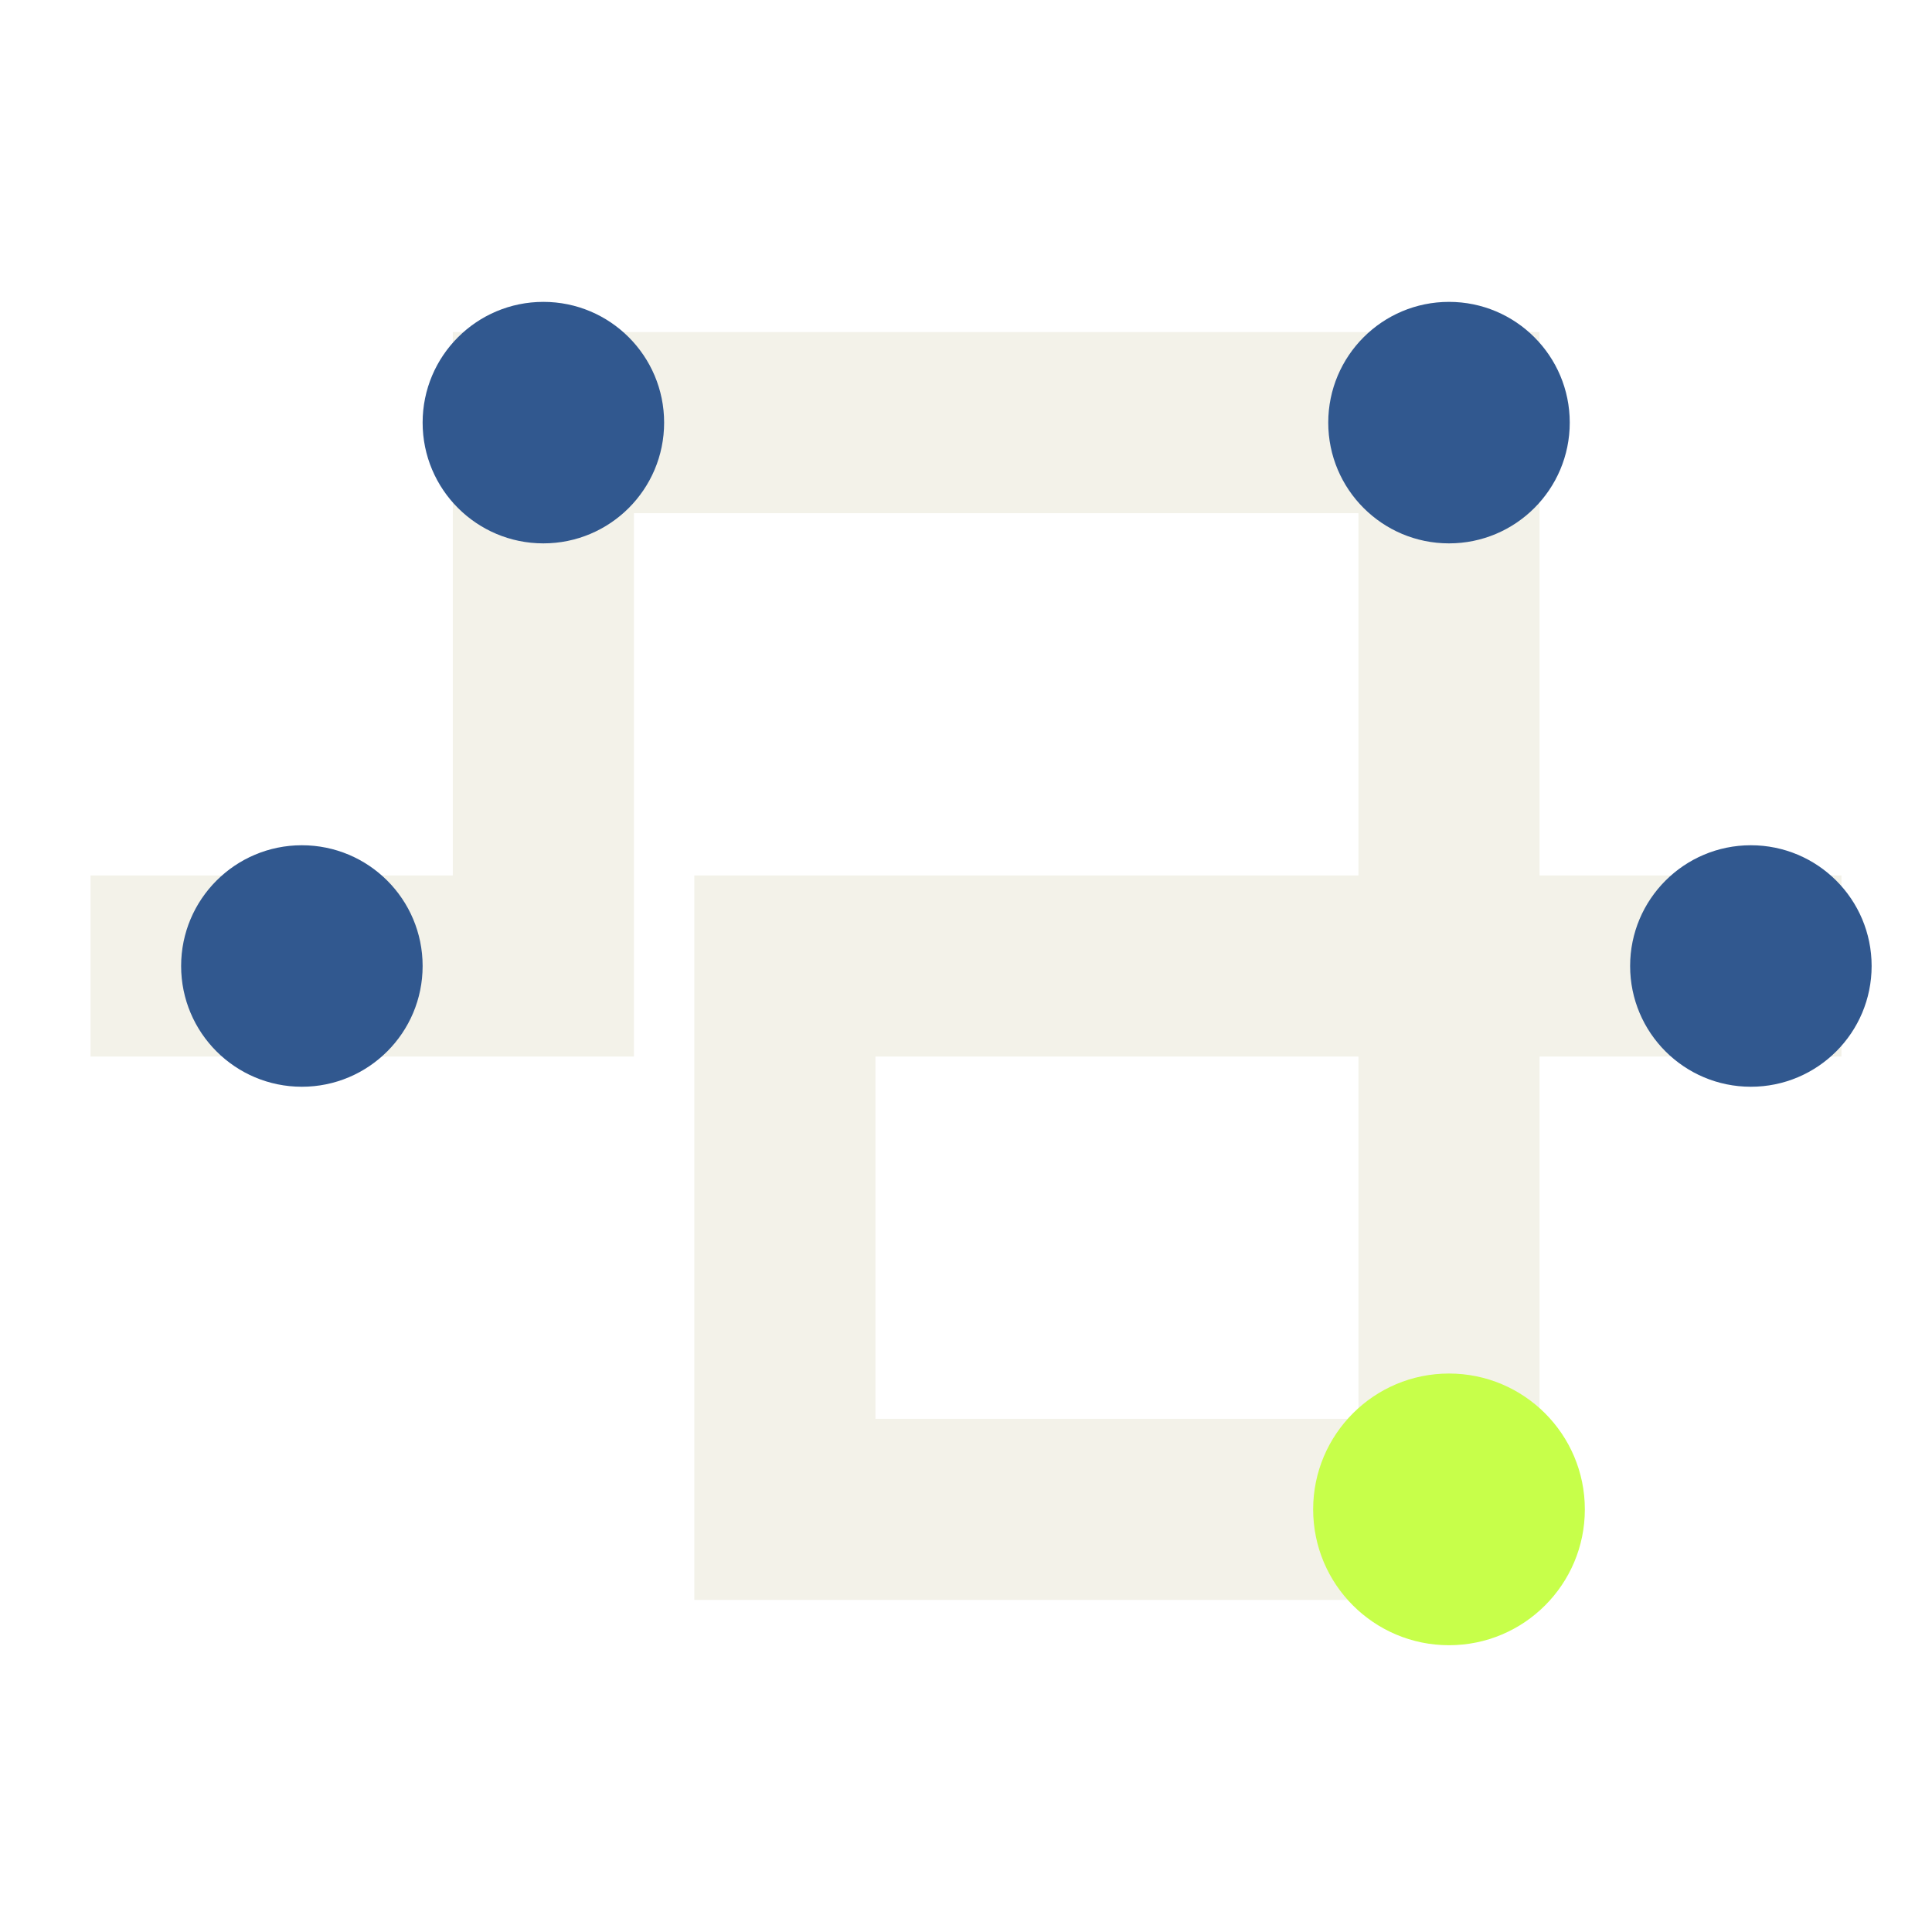
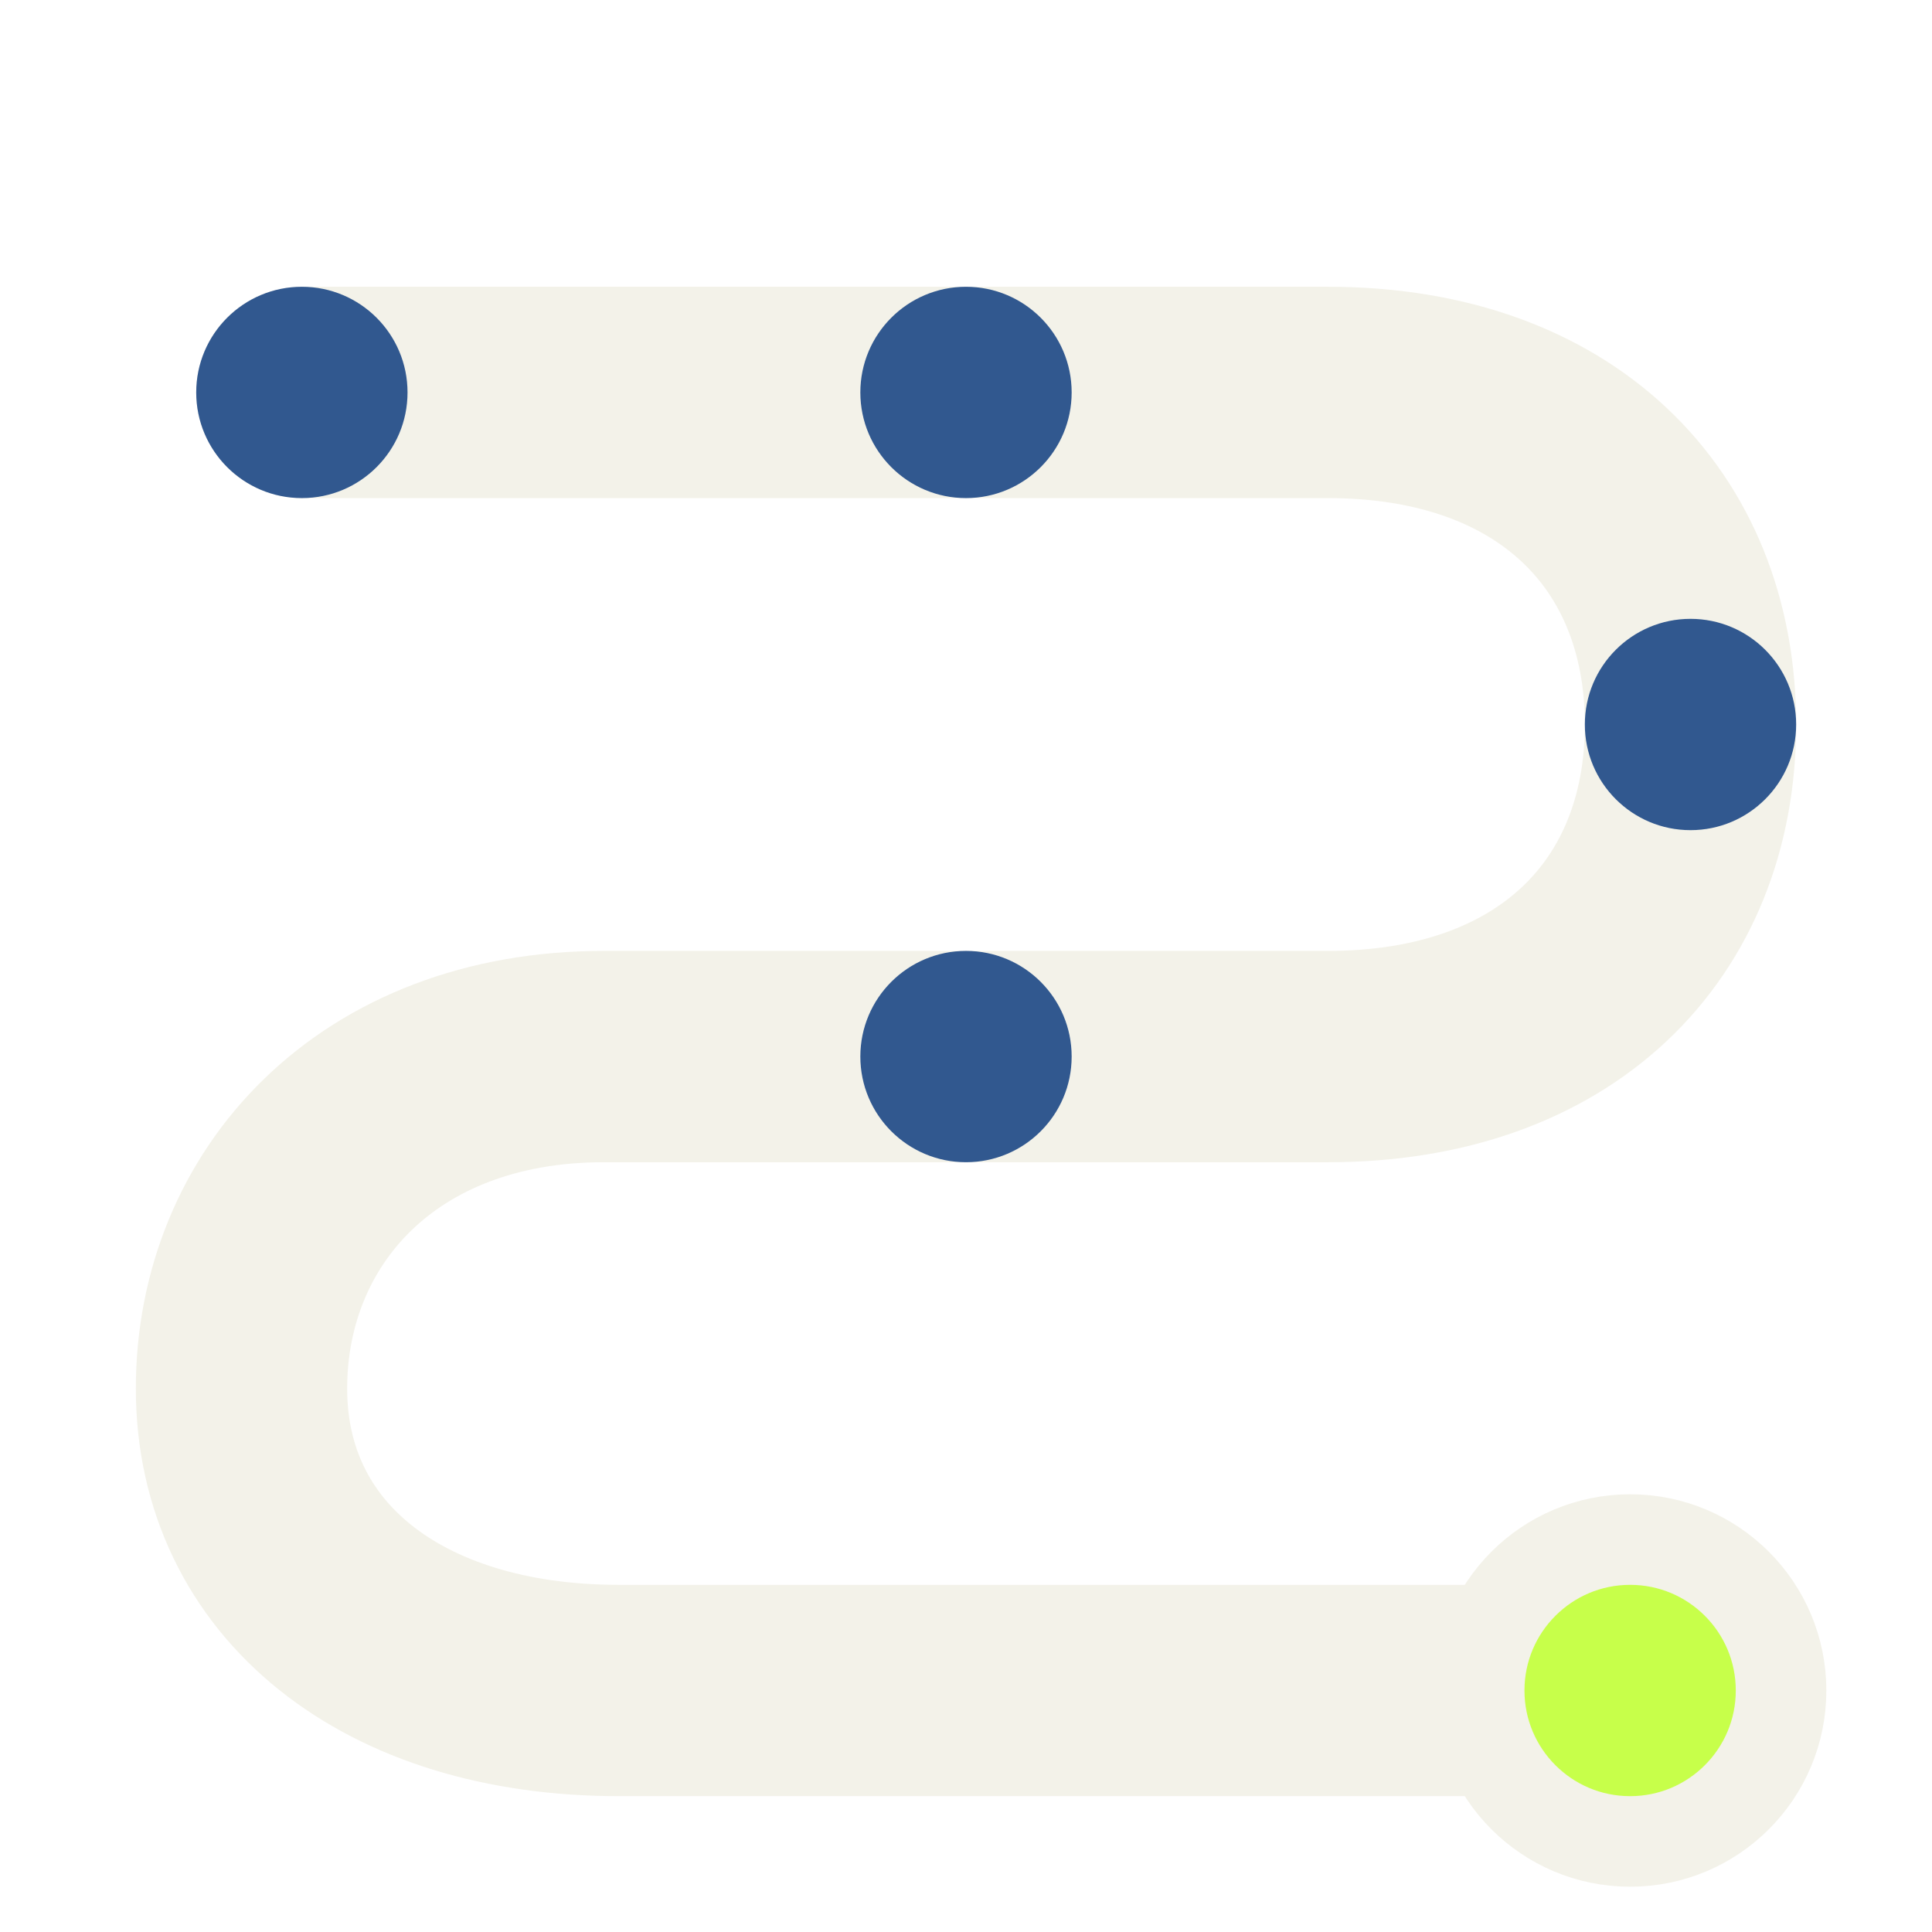
<svg xmlns="http://www.w3.org/2000/svg" viewBox="0 0 128 128" role="img" aria-labelledby="title desc">
-   <path d="M12 64h24V28h60v72H52V64h64" fill="none" stroke="#f3f2e9" stroke-width="12" stroke-linecap="square" stroke-linejoin="miter" />
+   <path d="M20 26h68c15 0 24 9 24 22s-9 22-24 22H40c-15 0-24 10-24 22s10 20 25 20h67" fill="none" stroke="#f3f2e9" stroke-width="14" stroke-linecap="round" stroke-linejoin="round" />
  <g fill="#31588f">
-     <circle cx="20" cy="64" r="8" />
-     <circle cx="36" cy="28" r="8" />
-     <circle cx="96" cy="28" r="8" />
-     <circle cx="116" cy="64" r="8" />
+     <circle cx="20" cy="26" r="7" />
+     <circle cx="64" cy="26" r="7" />
+     <circle cx="112" cy="48" r="7" />
+     <circle cx="64" cy="70" r="7" />
  </g>
-   <circle cx="96" cy="100" r="9" fill="#c7ff4a" />
+   <circle cx="108" cy="112" r="10" fill="#c7ff4a" stroke="#f3f2e9" stroke-width="6" />
</svg>
